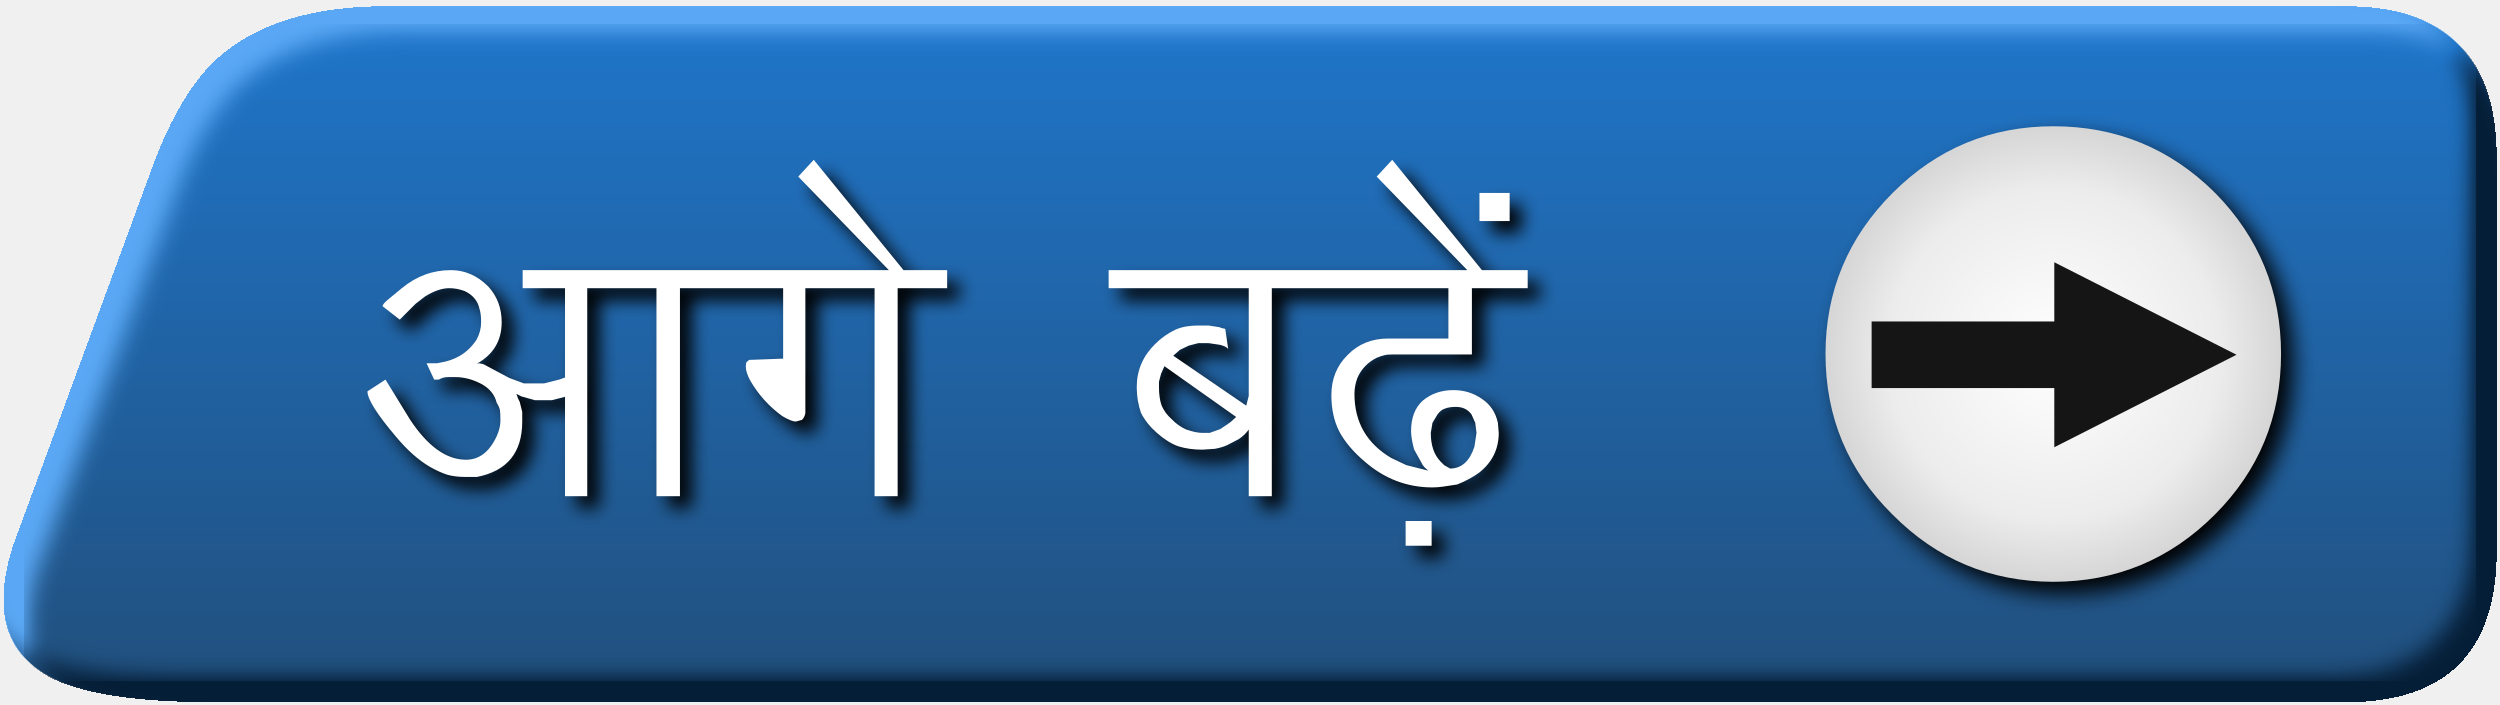
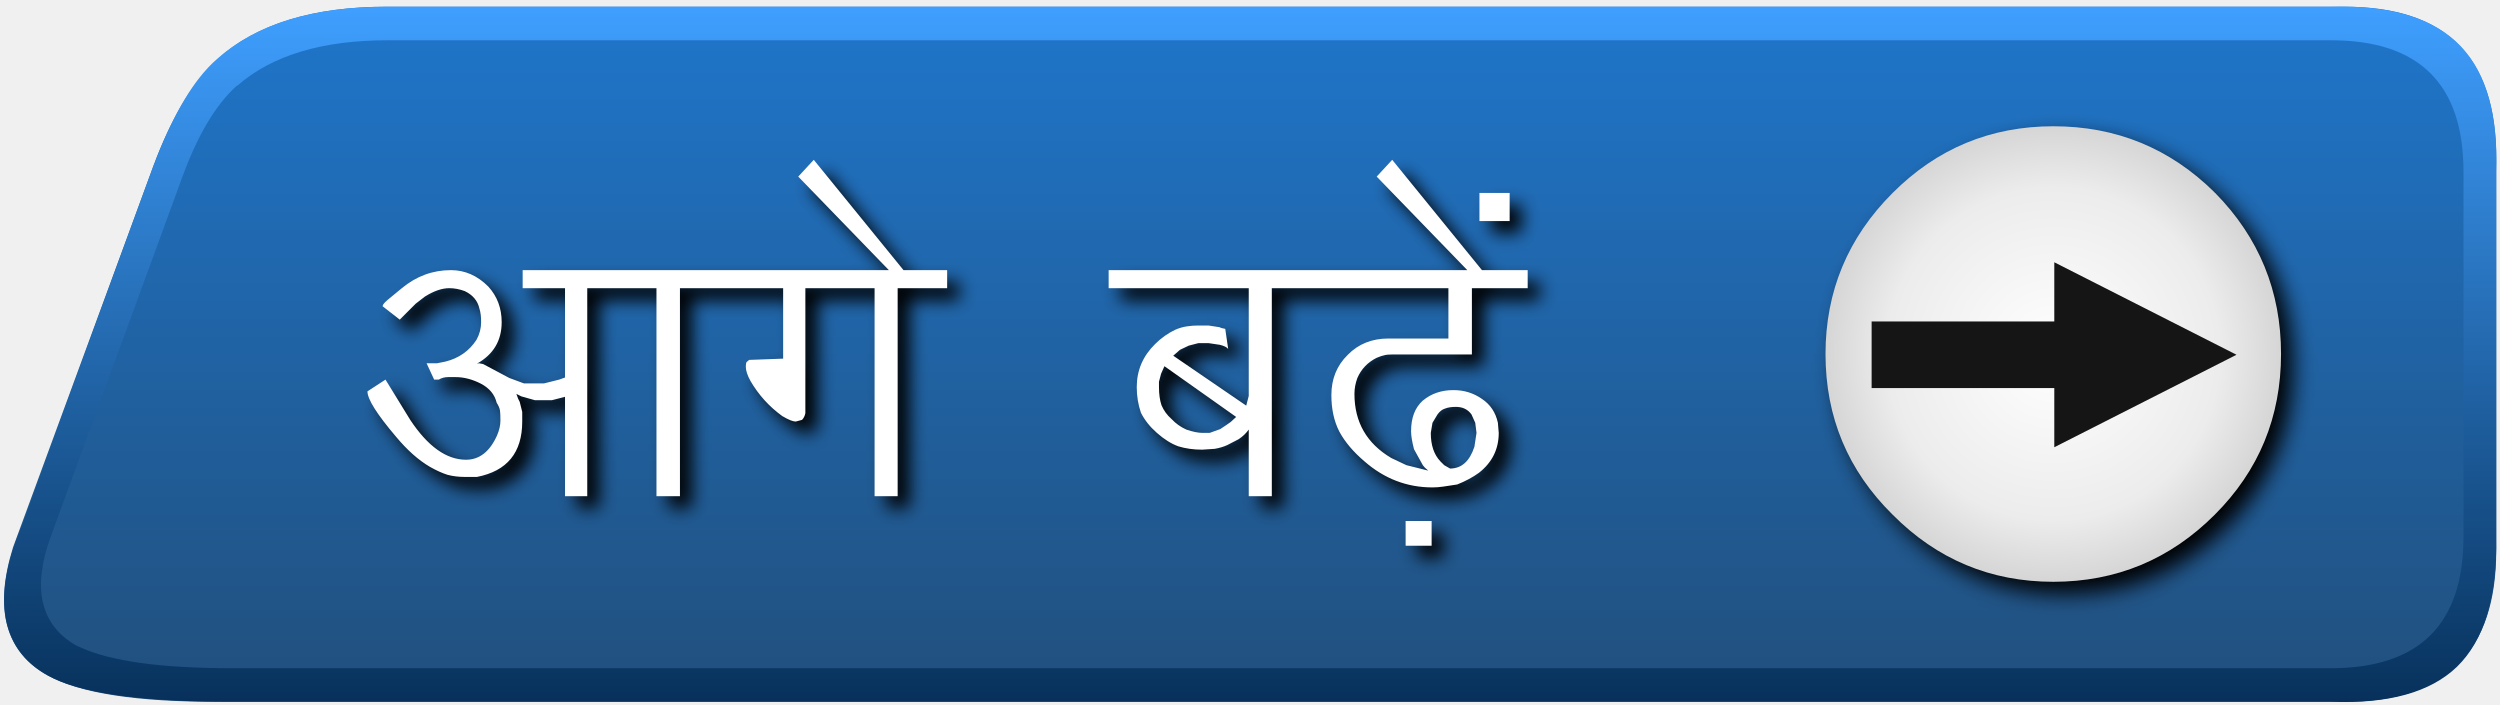
<svg xmlns="http://www.w3.org/2000/svg" xmlns:xlink="http://www.w3.org/1999/xlink" version="1.1" preserveAspectRatio="none" x="0px" y="0px" width="298px" height="84px" viewBox="0 0 298 84">
  <defs>
    <linearGradient id="Gradient_1" gradientUnits="userSpaceOnUse" x1="10.5" y1="41.475" x2="10.5" y2="-41.375" spreadMethod="pad">
      <stop offset="0%" stop-color="#214F7C" />
      <stop offset="100%" stop-color="#1F76CB" />
    </linearGradient>
-     <radialGradient id="Gradient_2" gradientUnits="userSpaceOnUse" cx="0" cy="0" r="27.013" fx="0" fy="0" gradientTransform="matrix( 1, 0, 0, 1, 0,0) " spreadMethod="pad">
+     <linearGradient id="Gradient_2" gradientUnits="userSpaceOnUse" x1="10.45" y1="41.425" x2="10.45" y2="-41.425" spreadMethod="pad">
+       <stop offset="0%" stop-color="#07315B" />
+       <stop offset="100%" stop-color="#3F9FFF" />
+     </linearGradient>
+     <radialGradient id="Gradient_3" gradientUnits="userSpaceOnUse" cx="0" cy="0" r="27.013" fx="0" fy="0" gradientTransform="matrix( 1, 0, 0, 1, 0,0) " spreadMethod="pad">
      <stop offset="0%" stop-color="#FFFFFF" />
      <stop offset="73.333%" stop-color="#ECECEC" />
      <stop offset="100%" stop-color="#D6D6D6" />
    </radialGradient>
    <filter id="Filter_1" x="-20%" y="-20%" width="140%" height="140%" color-interpolation-filters="sRGB">
-       <feFlood flood-color="#5AA8F5" flood-opacity="1" in="SourceGraphic" result="result1" />
-       <feComposite in2="SourceGraphic" in="result1" operator="in" result="result2" />
-       <feGaussianBlur in="result2" stdDeviation="1.333,1.333" result="result3" />
-       <feFlood flood-color="#051E37" flood-opacity="1" in="SourceGraphic" result="result4" />
-       <feComposite in2="SourceGraphic" in="result4" operator="in" result="result5" />
-       <feGaussianBlur in="result5" stdDeviation="1.333,1.333" result="result6" />
-       <feOffset dx="2.828" dy="2.828" in="result3" result="result7" />
-       <feOffset dx="-2.828" dy="-2.828" in="result3" result="result8" />
-       <feOffset dx="-2.828" dy="-2.828" in="result6" result="result9" />
-       <feOffset dx="2.828" dy="2.828" in="result6" result="result10" />
-       <feColorMatrix in="SourceGraphic" type="matrix" values="0 0 0 0 255 0 0 0 0 255 0 0 0 0 255 0 0 0 255 0" result="result11" />
-       <feFlood flood-color="#000000" flood-opacity="0" in="SourceGraphic" result="result12" />
-       <feComposite in2="result8" in="result7" operator="arithmetic" k1="0" k2="-1" k3="1" k4="0" result="result13" />
-       <feComposite in2="result10" in="result9" operator="arithmetic" k1="0" k2="-1" k3="1" k4="0" result="result14" />
-       <feComposite in2="result12" in="result13" operator="xor" result="result15" />
-       <feComposite in2="result15" in="result14" operator="xor" result="result16" />
-       <feComposite in2="result11" in="result16" operator="in" result="result17" />
-       <feBlend mode="normal" in2="SourceGraphic" in="result17" result="result18" />
-     </filter>
-     <filter id="Filter_2" x="-20%" y="-20%" width="140%" height="140%" color-interpolation-filters="sRGB">
      <feFlood flood-color="#000000" flood-opacity="1" in="SourceGraphic" result="result1" />
      <feComposite in2="SourceGraphic" in="result1" operator="in" result="result2" />
      <feGaussianBlur in="result2" stdDeviation="1.333,1.333" result="result3" />
      <feOffset dx="1.414" dy="1.414" in="result3" result="result4" />
      <feComposite in2="result4" in="SourceGraphic" operator="over" result="result5" />
    </filter>
-     <filter id="Filter_3" x="-20%" y="-20%" width="140%" height="140%" color-interpolation-filters="sRGB">
+     <filter id="Filter_2" x="-20%" y="-20%" width="140%" height="140%" color-interpolation-filters="sRGB">
      <feFlood flood-color="#000000" flood-opacity="1" in="SourceGraphic" result="result1" />
      <feComposite in2="SourceGraphic" in="result1" operator="in" result="result2" />
      <feGaussianBlur in="result2" stdDeviation="1,1" result="result3" />
      <feOffset dx="1.414" dy="1.414" in="result3" result="result4" />
      <feComposite in2="result4" in="SourceGraphic" operator="over" result="result5" />
    </filter>
-     <g id="Symbol_19_copy_0_Layer0_0_FILL">
+     <g id="Symbol_19_copy_0_Layer1_0_FILL">
      <path fill="url(#Gradient_1)" stroke="none" d=" M 140.9 -23.4 Q 137.65 -31.6 133.45 -35.3 126.55 -41.4 113.5 -41.4 L -120 -41.4 Q -138 -41.4 -138 -23.4 L -138 23.45 Q -138 41.45 -120 41.45 L 133.45 41.45 Q 148 41.5 153.8 38.35 161.45 34.15 158 23.05 L 140.9 -23.4 Z" />
    </g>
+     <g id="Symbol_19_copy_0_Layer0_0_FILL">
+       <path fill="url(#Gradient_2)" stroke="none" d=" M 141.1 -22.8 Q 137.75 -31.6 133.75 -35.1 126.8 -41.4 113.35 -41.4 L -118.3 -41.4 Q -129.05 -41.7 -133.8 -36.65 -138.35 -31.85 -138 -21.7 L -138 21.75 Q -138.2 32.55 -133.3 37.3 -128.55 41.85 -118.3 41.45 L 131.95 41.45 Q 147.4 41.45 153.2 38.65 157.9 36.4 158.85 31.6 159.7 26.95 156.95 20.5 L 141.15 -22.75 141.1 -22.8 M 131.25 -32 L 131.3 -32 Q 135.05 -28.65 137.8 -21.15 L 153.55 21.9 Q 156.8 31 150.55 34.7 150.25 34.85 150 34.95 144.6 37.45 131.95 37.45 L -118.3 37.45 Q -134.1 37.45 -134.1 21.75 L -134.1 -21.7 Q -134.1 -37.4 -118.3 -37.4 L 113.35 -37.4 Q 125.05 -37.4 131.25 -32 Z" />
+     </g>
    <g id="Symbol_18_0_Layer0_0_FILL">
-       <path fill="url(#Gradient_2)" stroke="none" d=" M 19.15 -19.2 Q 11.216 -27.145 0 -27.15 -11.265 -27.155 -19.25 -19.25 L -19.25 -19.2 -19.3 -19.2 Q -27.154 -11.213 -27.15 0 -27.143 11.268 -19.25 19.15 -11.266 27.145 0 27.15 11.211 27.147 19.15 19.15 L 19.15 19.15 Q 27.147 11.264 27.15 0 27.146 -11.215 19.15 -19.2 Z" />
+       <path fill="url(#Gradient_3)" stroke="none" d=" M 19.15 -19.2 Q 11.216 -27.145 0 -27.15 -11.265 -27.155 -19.25 -19.25 L -19.25 -19.2 -19.3 -19.2 Q -27.154 -11.213 -27.15 0 -27.143 11.268 -19.25 19.15 -11.266 27.145 0 27.15 11.211 27.147 19.15 19.15 L 19.15 19.15 Q 27.147 11.264 27.15 0 27.146 -11.215 19.15 -19.2 Z" />
    </g>
    <g id="Symbol_18_0_Layer0_1_STROKES_1_FILL">
      <path fill="#151515" stroke="none" d=" M -65.6 -0.8 L -65.6 -7.2 -85.3 2.8 -65.6 12.8 -65.6 6.4 -45.85 6.4 -45.85 -0.8 -65.6 -0.8 Z" />
    </g>
    <g id="Symbol_2_0_Layer0_0_FILL">
-       <path fill="#FFFFFF" stroke="none" d=" M 19.2 -9.85 L 19.2 -7.7 35.9 -7.7 35.9 5.15 35.6 6.3 26.9 0.35 27.7 -0.35 28.75 -0.85 29.9 -1.15 Q 30.2 -1.15 31.1 -1.15 L 32.45 -0.95 Q 33.25 -0.75 33.45 -0.45 L 33.1 -2.85 32.65 -2.95 32.4 -3.05 31.1 -3.25 29.9 -3.25 Q 29.2 -3.25 28.55 -3.15 27.85 -3.05 27.15 -2.75 25.8 -2.1 24.75 -1.05 22.55 1.1 22.55 4.1 22.55 5.7 23.05 7.15 23.7 8.45 24.95 9.55 26.25 10.7 27.5 11.15 28.8 11.55 30.35 11.55 L 31.85 11.45 Q 32.7 11.3 33.35 11 L 34.7 10.3 Q 35.45 9.8 35.9 9.15 L 35.9 17.1 38.65 17.1 38.65 -7.7 59.7 -7.7 59.7 -1.7 52.55 -1.7 Q 49.6 -1.7 47.7 0.25 45.75 2.15 45.75 5.05 45.75 7.55 46.7 9.4 47.7 11.25 49.7 12.95 53.25 16.05 57.8 16.05 58.45 16.05 59.1 15.95 59.8 15.85 60.75 15.7 62.25 15.1 63.35 14.3 65.7 12.45 65.7 9.55 L 65.6 8.35 Q 65.2 6.5 63.7 5.5 62.2 4.45 60.3 4.45 58.15 4.45 56.65 5.7 55.25 6.95 55.25 9.35 55.25 10.15 55.6 11.5 L 56.65 13.4 56.9 13.7 57.3 14.05 54.7 13.4 52.9 12.55 Q 48.5 9.95 48.5 4.9 48.5 3.95 48.85 3 49.55 1.4 51.15 0.6 51.75 0.35 52.05 0.3 52.35 0.2 53.1 0.2 L 62.5 0.2 62.5 -7.7 69.15 -7.7 69.15 -9.85 63.7 -9.85 53 -23 51.15 -21 61.95 -9.85 19.2 -9.85 M 62.45 7.35 L 62.9 8.35 63.05 9.55 62.8 11.2 Q 61.95 13.8 59.9 13.8 L 59.2 13.4 58.75 12.95 Q 57.6 11.75 57.6 9.55 L 57.8 8.35 58.4 7.35 Q 58.8 6.8 59.3 6.65 59.8 6.45 60.6 6.45 61.8 6.45 62.45 7.35 M 34.4 7.65 L 33.75 8.25 33.25 8.6 Q 32.75 8.95 32.5 9.1 32.25 9.2 31.8 9.35 L 31.25 9.55 30.4 9.55 Q 29.6 9.55 28.45 9.15 27.45 8.7 26.7 7.9 25.9 7.2 25.5 6.25 25.2 5.35 25.2 4.1 L 25.2 3.45 25.45 2.5 25.85 1.6 34.4 7.65 M -65.05 -7.7 L -66.75 -6.3 Q -67.15 -5.95 -67.2 -5.85 -67.3 -5.75 -67.35 -5.55 L -65.3 -3.95 -63.4 -5.85 -62.3 -6.7 Q -60.7 -7.7 -59.4 -7.7 -58.5 -7.7 -57.55 -7.35 -56.1 -6.65 -55.8 -5.25 -55.6 -4.65 -55.6 -3.65 -55.6 -2.55 -56.15 -1.55 -57.45 0.45 -59.85 1.05 -60.1 1.1 -60.85 1.25 -61.45 1.25 -62.1 1.25 L -61.2 3.2 -60.65 3.2 Q -60.15 2.9 -59.55 2.9 L -58.65 2.9 Q -57.15 2.9 -55.6 3.7 -54.1 4.5 -53.75 5.95 -53.4 6.5 -53.35 6.9 -53.3 7.25 -53.3 8.1 -53.3 8.9 -53.7 9.85 -55 12.75 -57.4 12.75 -60.9 12.75 -64.05 8 L -67 3.2 -69.15 4.6 Q -69.15 6 -65.75 10 -63.75 12.4 -61.7 13.6 -60.55 14.25 -59.6 14.55 -58.65 14.8 -57.55 14.8 L -56.1 14.8 Q -50.7 13.75 -50.7 8.2 L -50.7 7.05 -51 5.85 -51.2 5.45 -51.4 4.9 -50.8 5.2 -49.2 5.65 -47.15 5.65 -45.6 5.25 -45.6 17.1 -42.95 17.1 -42.95 -7.7 -34.7 -7.7 -34.7 17.1 -31.9 17.1 -31.9 -7.7 -19.6 -7.7 -19.6 0.7 -23.65 0.85 -23.95 1.1 Q -24.05 1.25 -24.05 1.65 -24.05 2.35 -23.5 3.35 -22.05 5.85 -19.7 7.55 -18.6 8.2 -18.1 8.2 L -17.35 8 Q -17.05 7.7 -16.95 7.2 L -16.95 -7.7 -8.7 -7.7 -8.7 17.1 -5.95 17.1 -5.95 -7.7 -0.05 -7.7 -0.05 -9.85 -5.25 -9.85 -15.95 -23 -17.8 -21 -7 -9.85 -50.65 -9.85 -50.65 -7.7 -45.6 -7.7 -45.6 2.95 -46.3 3.2 -48.1 3.65 -50.5 3.65 -52.25 3 -55.35 1.35 -55.85 1.25 -56.1 1.3 Q -53.15 -0.35 -53.15 -3.65 -53.15 -6.15 -54.75 -7.9 -56.7 -9.85 -59.2 -9.85 -62.45 -9.85 -65.05 -7.7 M 54.6 20.05 L 54.6 23 57.7 23 57.7 20.05 54.6 20.05 M 63.4 -15.7 L 67 -15.7 67 -19.05 63.4 -19.05 63.4 -15.7 Z" />
+       <path fill="#FFFFFF" stroke="none" d=" M -65.05 -7.7 L -66.75 -6.3 Q -67.15 -5.95 -67.2 -5.85 -67.3 -5.75 -67.35 -5.55 L -65.3 -3.95 -63.4 -5.85 -62.3 -6.7 Q -60.7 -7.7 -59.4 -7.7 -58.5 -7.7 -57.55 -7.35 -56.1 -6.65 -55.8 -5.25 -55.6 -4.65 -55.6 -3.65 -55.6 -2.55 -56.15 -1.55 -57.45 0.45 -59.85 1.05 -60.1 1.1 -60.85 1.25 -61.45 1.25 -62.1 1.25 L -61.2 3.2 -60.65 3.2 Q -60.15 2.9 -59.55 2.9 L -58.65 2.9 Q -57.15 2.9 -55.6 3.7 -54.1 4.5 -53.75 5.95 -53.4 6.5 -53.35 6.9 -53.3 7.25 -53.3 8.1 -53.3 8.9 -53.7 9.85 -55 12.75 -57.4 12.75 -60.9 12.75 -64.05 8 L -67 3.2 -69.15 4.6 Q -69.15 6 -65.75 10 -63.75 12.4 -61.7 13.6 -60.55 14.25 -59.6 14.55 -58.65 14.8 -57.55 14.8 L -56.1 14.8 Q -50.7 13.75 -50.7 8.2 L -50.7 7.05 -51 5.85 -51.2 5.45 -51.4 4.9 -50.8 5.2 -49.2 5.65 -47.15 5.65 -45.6 5.25 -45.6 17.1 -42.95 17.1 -42.95 -7.7 -34.7 -7.7 -34.7 17.1 -31.9 17.1 -31.9 -7.7 -19.6 -7.7 -19.6 0.7 -23.65 0.85 -23.95 1.1 Q -24.05 1.25 -24.05 1.65 -24.05 2.35 -23.5 3.35 -22.05 5.85 -19.7 7.55 -18.6 8.2 -18.1 8.2 L -17.35 8 Q -17.05 7.7 -16.95 7.2 L -16.95 -7.7 -8.7 -7.7 -8.7 17.1 -5.95 17.1 -5.95 -7.7 -0.05 -7.7 -0.05 -9.85 -5.25 -9.85 -15.95 -23 -17.8 -21 -7 -9.85 -50.65 -9.85 -50.65 -7.7 -45.6 -7.7 -45.6 2.95 -46.3 3.2 -48.1 3.65 -50.5 3.65 -52.25 3 -55.35 1.35 -55.85 1.25 -56.1 1.3 Q -53.15 -0.35 -53.15 -3.65 -53.15 -6.15 -54.75 -7.9 -56.7 -9.85 -59.2 -9.85 -62.45 -9.85 -65.05 -7.7 M 54.6 20.05 L 54.6 23 57.7 23 57.7 20.05 54.6 20.05 M 63.4 -15.7 L 67 -15.7 67 -19.05 63.4 -19.05 63.4 -15.7 M 19.2 -9.85 L 19.2 -7.7 35.9 -7.7 35.9 5.15 35.6 6.3 26.9 0.35 27.7 -0.35 28.75 -0.85 29.9 -1.15 Q 30.2 -1.15 31.1 -1.15 L 32.45 -0.95 Q 33.25 -0.75 33.45 -0.45 L 33.1 -2.85 32.65 -2.95 32.4 -3.05 31.1 -3.25 29.9 -3.25 Q 29.2 -3.25 28.55 -3.15 27.85 -3.05 27.15 -2.75 25.8 -2.1 24.75 -1.05 22.55 1.1 22.55 4.1 22.55 5.7 23.05 7.15 23.7 8.45 24.95 9.55 26.25 10.7 27.5 11.15 28.8 11.55 30.35 11.55 L 31.85 11.45 Q 32.7 11.3 33.35 11 L 34.7 10.3 Q 35.45 9.8 35.9 9.15 L 35.9 17.1 38.65 17.1 38.65 -7.7 59.7 -7.7 59.7 -1.7 52.55 -1.7 Q 49.6 -1.7 47.7 0.25 45.75 2.15 45.75 5.05 45.75 7.55 46.7 9.4 47.7 11.25 49.7 12.95 53.25 16.05 57.8 16.05 58.45 16.05 59.1 15.95 59.8 15.85 60.75 15.7 62.25 15.1 63.35 14.3 65.7 12.45 65.7 9.55 L 65.6 8.35 Q 65.2 6.5 63.7 5.5 62.2 4.45 60.3 4.45 58.15 4.45 56.65 5.7 55.25 6.95 55.25 9.35 55.25 10.15 55.6 11.5 L 56.65 13.4 56.9 13.7 57.3 14.05 54.7 13.4 52.9 12.55 Q 48.5 9.95 48.5 4.9 48.5 3.95 48.85 3 49.55 1.4 51.15 0.6 51.75 0.35 52.05 0.3 52.35 0.2 53.1 0.2 L 62.5 0.2 62.5 -7.7 69.15 -7.7 69.15 -9.85 63.7 -9.85 53 -23 51.15 -21 61.95 -9.85 19.2 -9.85 M 62.45 7.35 L 62.9 8.35 63.05 9.55 62.8 11.2 Q 61.95 13.8 59.9 13.8 L 59.2 13.4 58.75 12.95 Q 57.6 11.75 57.6 9.55 L 57.8 8.35 58.4 7.35 Q 58.8 6.8 59.3 6.65 59.8 6.45 60.6 6.45 61.8 6.45 62.45 7.35 M 34.4 7.65 L 33.75 8.25 33.25 8.6 Q 32.75 8.95 32.5 9.1 32.25 9.2 31.8 9.35 L 31.25 9.55 30.4 9.55 Q 29.6 9.55 28.45 9.15 27.45 8.7 26.7 7.9 25.9 7.2 25.5 6.25 25.2 5.35 25.2 4.1 L 25.2 3.45 25.45 2.5 25.85 1.6 34.4 7.65 Z" />
    </g>
  </defs>
  <g transform="matrix( 1, 0, 0, 1, 149,42) ">
    <g transform="matrix( 1, 0, 0, 1, -10.45,0.2) ">
-       <g filter="url(#Filter_1)" transform="matrix( 1, 0, 0, 1, -138.55,-42.2) ">
-         <g transform="matrix( -1, 0, 0, 1, 159.55,42.2) ">
-           <g transform="matrix( 1, 0, 0, 1, 0,0) ">
-             <use xlink:href="#Symbol_19_copy_0_Layer0_0_FILL" />
-           </g>
+       <g transform="matrix( -1, 0, 0, 1, 21,0) ">
+         <g transform="matrix( 1, 0, 0, 1, 0,0) ">
+           <use xlink:href="#Symbol_19_copy_0_Layer1_0_FILL" />
+         </g>
+         <g transform="matrix( 1, 0, 0, 1, 0,0) ">
+           <use xlink:href="#Symbol_19_copy_0_Layer0_0_FILL" />
        </g>
      </g>
-       <g filter="url(#Filter_2)" transform="matrix( 1, 0, 0, 1, -138.55,-42.2) ">
+       <g filter="url(#Filter_1)" transform="matrix( 1, 0, 0, 1, -138.55,-42.2) ">
        <g transform="matrix( -1, 0, 0, 1, 244.75,42.2) ">
          <g transform="matrix( 1, 0, 0, 1, 0,0) ">
            <use xlink:href="#Symbol_18_0_Layer0_0_FILL" />
          </g>
          <g transform="matrix( 1.102463, 0, 0, 1.102463, 72.2,-3) ">
            <use xlink:href="#Symbol_18_0_Layer0_1_STROKES_1_FILL" />
          </g>
        </g>
      </g>
-       <g filter="url(#Filter_3)" transform="matrix( 1, 0, 0, 1, -138.55,-42.2) ">
+       <g filter="url(#Filter_2)" transform="matrix( 1, 0, 0, 1, -138.55,-42.2) ">
        <g transform="matrix( 1, 0, 0, 1, 112.95,42.05) ">
          <g transform="matrix( 1, 0, 0, 1, 0,0) ">
            <use xlink:href="#Symbol_2_0_Layer0_0_FILL" />
          </g>
        </g>
      </g>
    </g>
  </g>
</svg>
